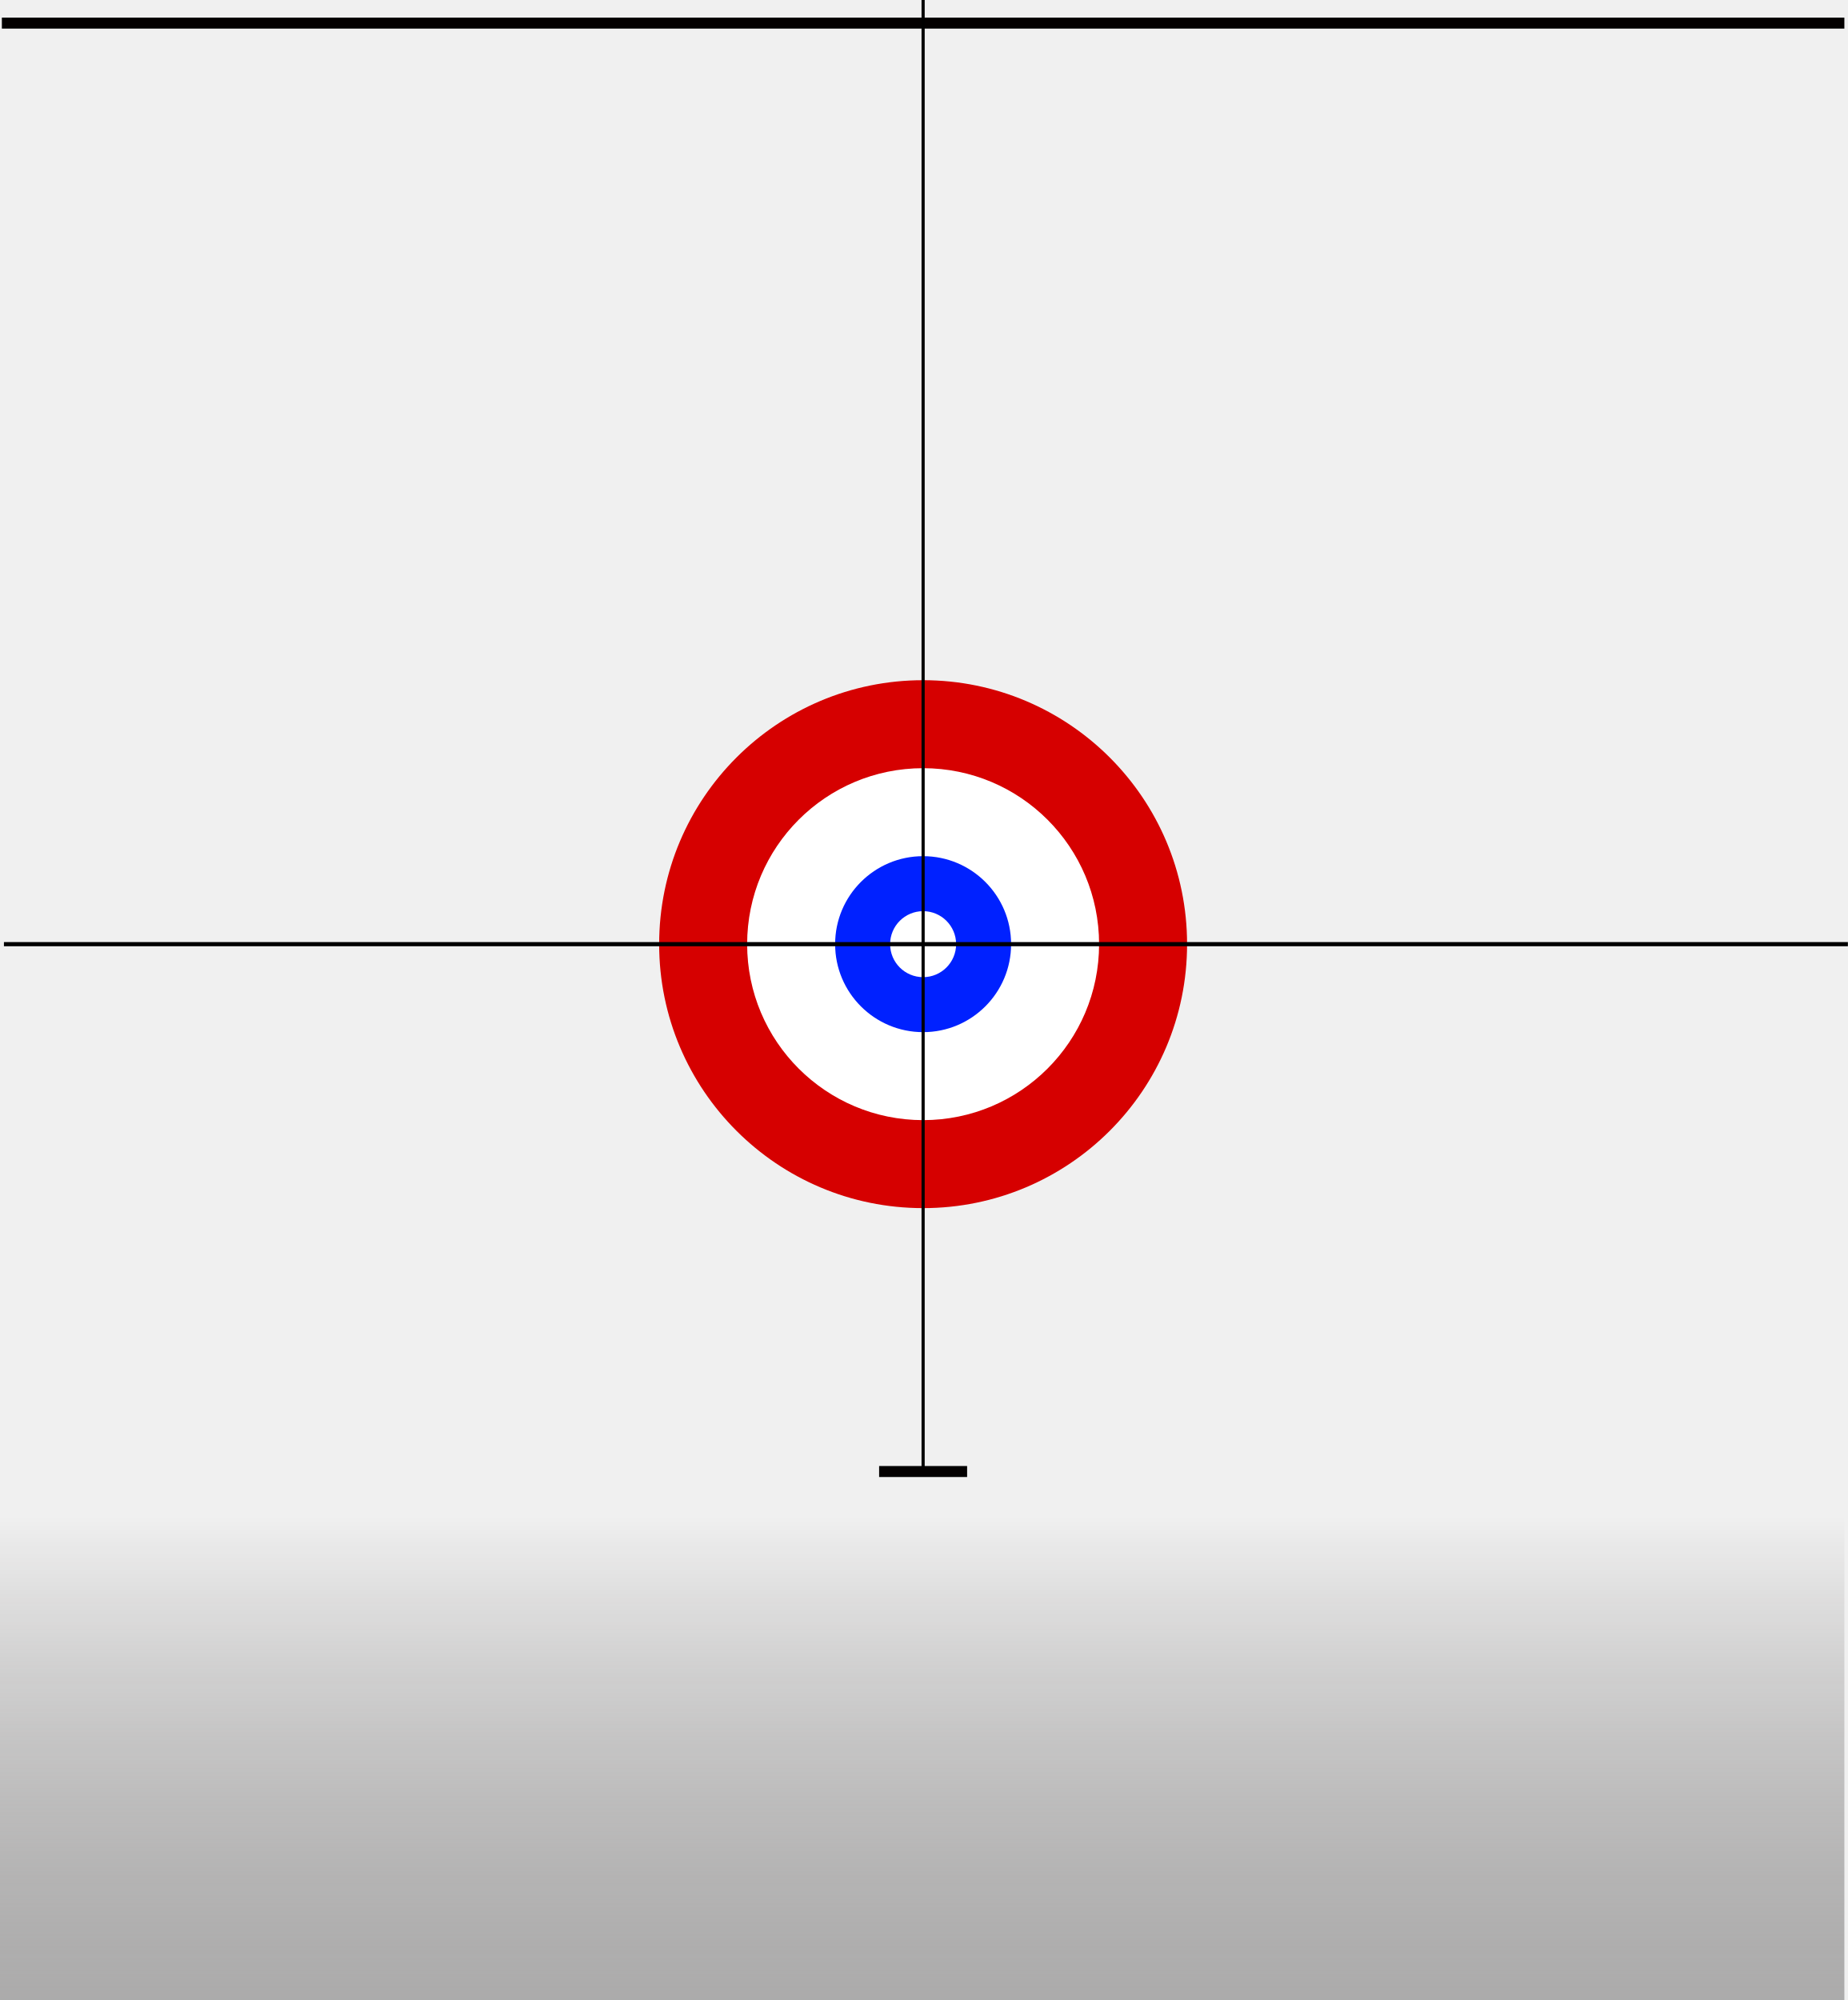
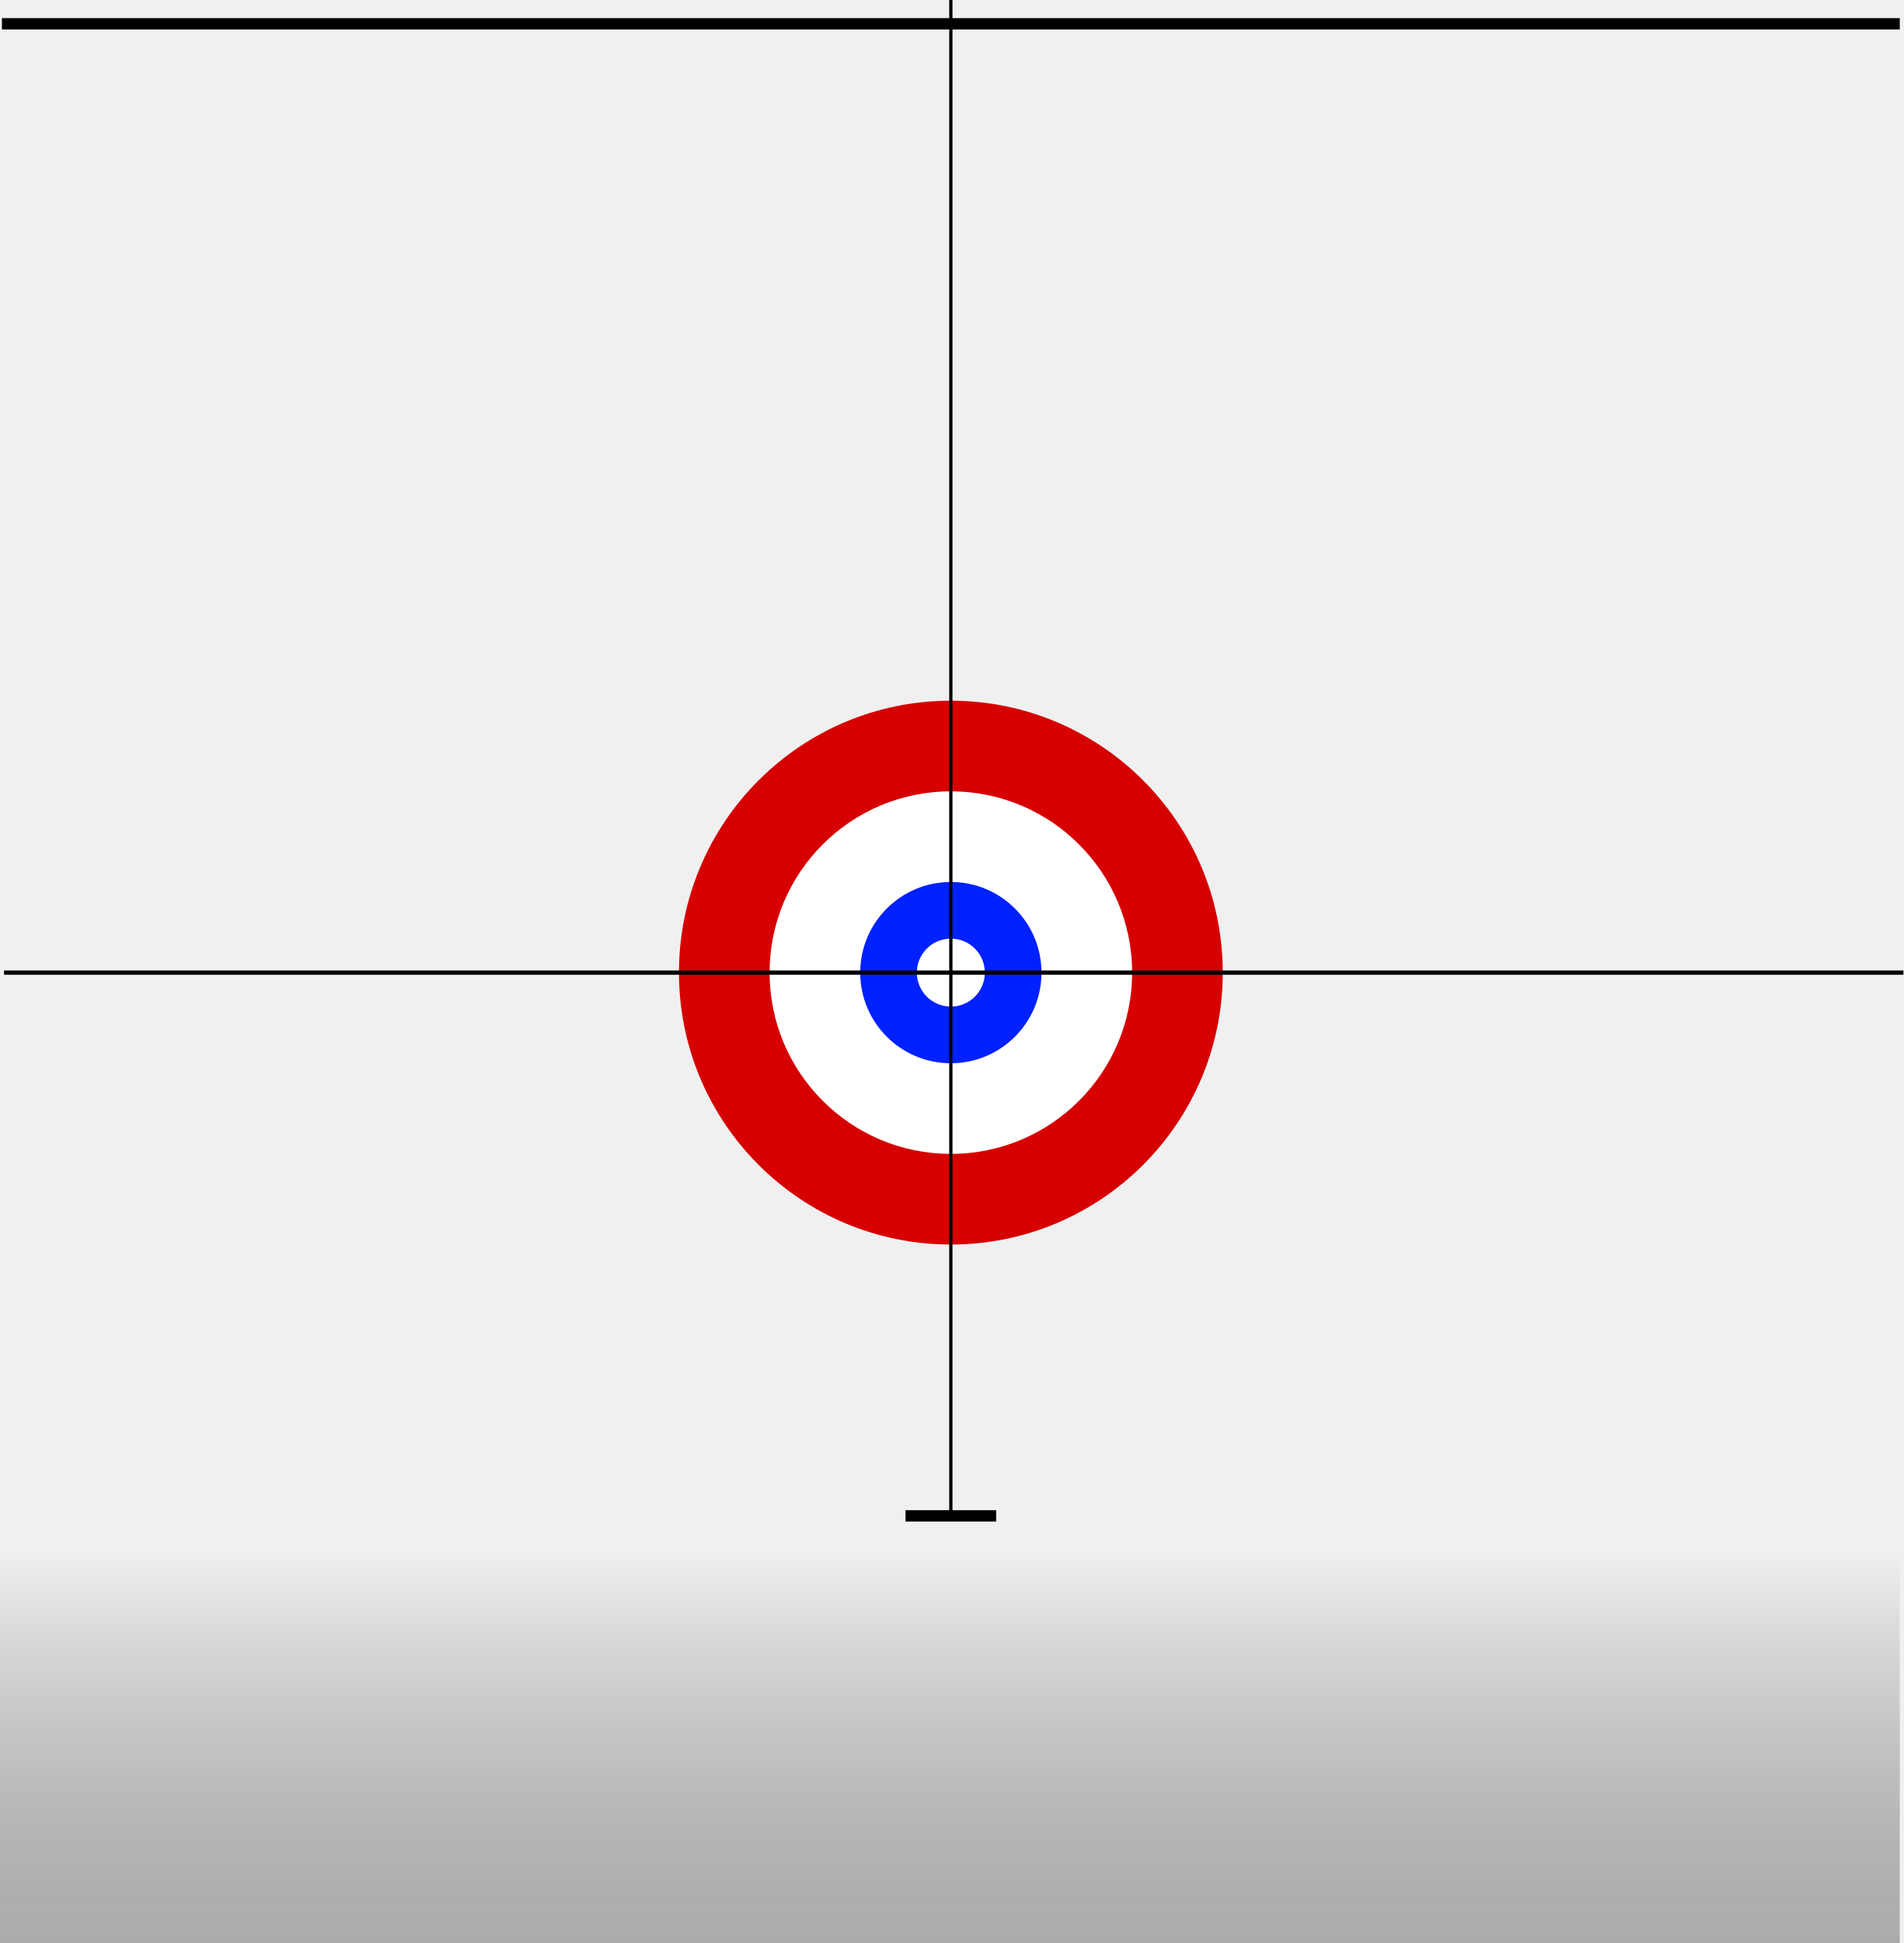
- <svg xmlns="http://www.w3.org/2000/svg" xmlns:xlink="http://www.w3.org/1999/xlink" width="1680.166" height="1818.456" id="svg2" version="1.1">
+ <svg xmlns="http://www.w3.org/2000/svg" xmlns:xlink="http://www.w3.org/1999/xlink" width="1680.156" height="1714.97" id="svg2" version="1.1">
  <defs id="defs4">
    <linearGradient id="linearGradient3873">
      <stop style="stop-color:#c8c8c8;stop-opacity:1" offset="0" id="stop3875" />
      <stop style="stop-color:#030000;stop-opacity:0;" offset="1" id="stop3877" />
    </linearGradient>
-     <linearGradient xlink:href="#linearGradient3873" id="linearGradient3879" x1="300" y1="1841.381" x2="300" y2="367.428" gradientUnits="userSpaceOnUse" gradientTransform="matrix(2.994552,0,0,0.6241717,-599.2131,583.024)" />
+     <linearGradient xlink:href="#linearGradient3873" id="linearGradient3879" x1="300" y1="1841.381" x2="300" y2="367.428" gradientUnits="userSpaceOnUse" gradientTransform="matrix(2.994552,0,0,0.4897593,-599.2131,623.6653)" />
  </defs>
-   <g id="layer1" transform="translate(539.322,566.0938)">
-     <rect style="fill:url(#linearGradient3879);fill-opacity:1;stroke:none" id="rect3871" width="1676.949" height="480.612" x="-539.322" y="771.75" />
-     <path style="fill:#d60000;fill-opacity:1;stroke:none" id="path2987" d="m 414.524,303.303 c 0,58.54 -47.809,105.995 -106.783,105.995 -58.975,0 -106.783,-47.456 -106.783,-105.995 0,-58.54 47.809,-105.995 106.783,-105.995 58.975,0 106.783,47.456 106.783,105.995 z" transform="matrix(2.247542,0,0,2.264253,-391.6606,-394.3921)" />
+   <g id="layer1" transform="translate(539.322,566.1057)">
+     <rect style="fill:url(#linearGradient3879);fill-opacity:1;stroke:none" id="rect3871" width="1676.949" height="377.115" x="-539.322" y="771.75" />
+     <ellipse style="fill:#d60000;fill-opacity:1;stroke:none" id="path2987" transform="matrix(2.247542,0,0,2.264253,-391.6606,-394.3921)" cx="307.741" cy="303.303" rx="106.783" ry="105.995" />
    <rect style="fill:#030000;fill-opacity:1;stroke:none" id="rect3757" width="1675.254" height="10" x="-537.627" y="-550.087" />
-     <path style="fill:#ffffff;fill-opacity:1;stroke:none" id="path2987-1" d="m 414.524,303.303 c 0,58.54 -47.809,105.995 -106.783,105.995 -58.975,0 -106.783,-47.456 -106.783,-105.995 0,-58.54 47.809,-105.995 106.783,-105.995 58.975,0 106.783,47.456 106.783,105.995 z" transform="matrix(1.498361,0,0,1.509502,-161.107,-165.474)" />
-     <path style="fill:#0021ff;fill-opacity:1;stroke:none" id="path2987-1-7-4" d="m 414.524,303.303 c 0,58.54 -47.809,105.995 -106.783,105.995 -58.975,0 -106.783,-47.456 -106.783,-105.995 0,-58.54 47.809,-105.995 106.783,-105.995 58.975,0 106.783,47.456 106.783,105.995 z" transform="matrix(0.7491807,0,0,0.7547509,69.44648,63.44409)" />
-     <path style="fill:#ffffff;fill-opacity:1;stroke:none" id="path2987-1-7-4-0" d="m 414.524,303.303 c 0,58.54 -47.809,105.995 -106.783,105.995 -58.975,0 -106.783,-47.456 -106.783,-105.995 0,-58.54 47.809,-105.995 106.783,-105.995 58.975,0 106.783,47.456 106.783,105.995 z" transform="matrix(0.2809428,0,0,0.2830316,213.5424,206.5179)" />
-     <path style="fill:none;stroke:#000000;stroke-width:2.866;stroke-linecap:butt;stroke-linejoin:miter;stroke-miterlimit:4;stroke-opacity:1;stroke-dasharray:none" d="m 300,-566.106 c 0,1334.691 0,1334.691 0,1334.691" id="path3759" />
-     <path style="fill:none;stroke:#000000;stroke-width:3.818;stroke-linecap:butt;stroke-linejoin:miter;stroke-miterlimit:4;stroke-opacity:1;stroke-dasharray:none" d="m -535.749,292.362 c 1676.583,0 1676.583,0 1676.583,0" id="path3761" />
+     <ellipse style="fill:#ffffff;fill-opacity:1;stroke:none" id="path2987-1" transform="matrix(1.498361,0,0,1.509502,-161.107,-165.474)" cx="307.741" cy="303.303" rx="106.783" ry="105.995" />
+     <ellipse style="fill:#0021ff;fill-opacity:1;stroke:none" id="path2987-1-7-4" transform="matrix(0.7491807,0,0,0.7547509,69.44648,63.44409)" cx="307.741" cy="303.303" rx="106.783" ry="105.995" />
+     <ellipse style="fill:#ffffff;fill-opacity:1;stroke:none" id="path2987-1-7-4-0" transform="matrix(0.2809428,0,0,0.2830316,213.5424,206.5179)" cx="307.741" cy="303.303" rx="106.783" ry="105.995" />
+     <path style="fill:none;stroke:#000000;stroke-width:2.866;stroke-linecap:butt;stroke-linejoin:miter;stroke-miterlimit:4;stroke-dasharray:none;stroke-opacity:1" d="m 300,-566.106 c 0,1334.691 0,1334.691 0,1334.691" id="path3759" />
+     <path style="fill:none;stroke:#000000;stroke-width:3.818;stroke-linecap:butt;stroke-linejoin:miter;stroke-miterlimit:4;stroke-dasharray:none;stroke-opacity:1" d="m -535.749,292.362 c 1676.583,0 1676.583,0 1676.583,0" id="path3761" />
    <rect style="fill:#030000;fill-opacity:1;stroke:none" id="rect3757-4" width="80" height="10" x="260" y="766.852" />
  </g>
</svg>
